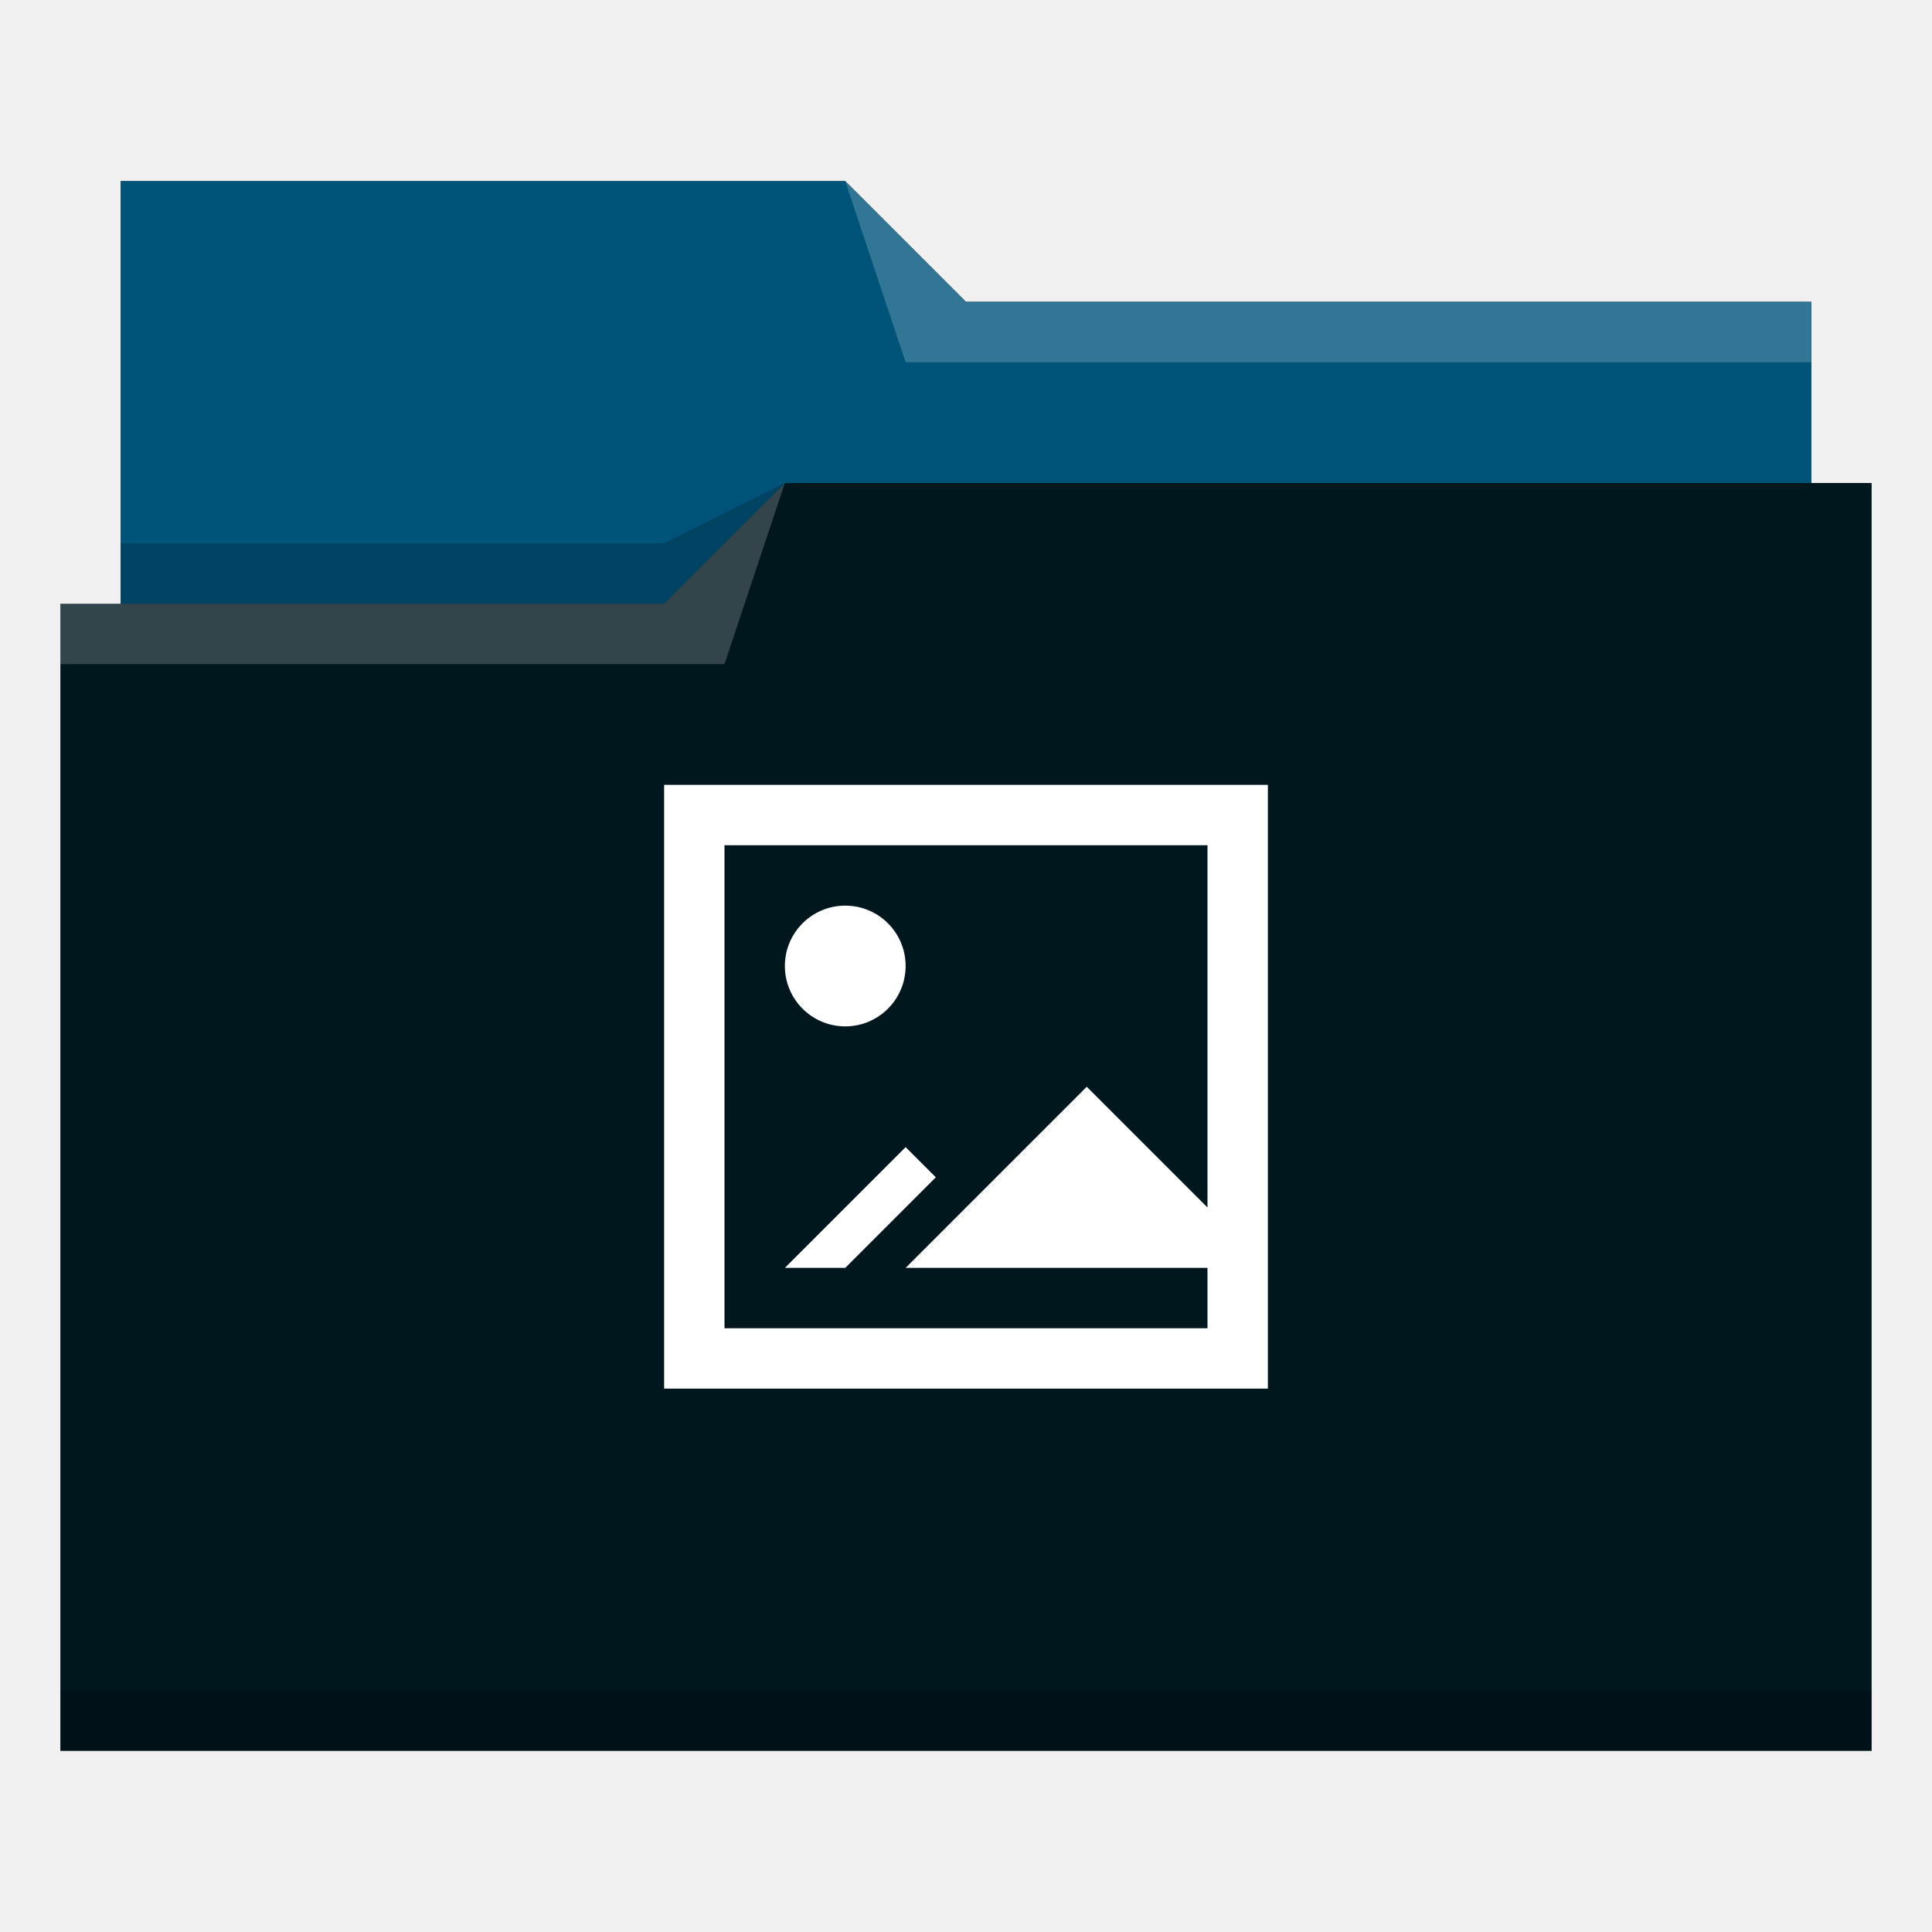
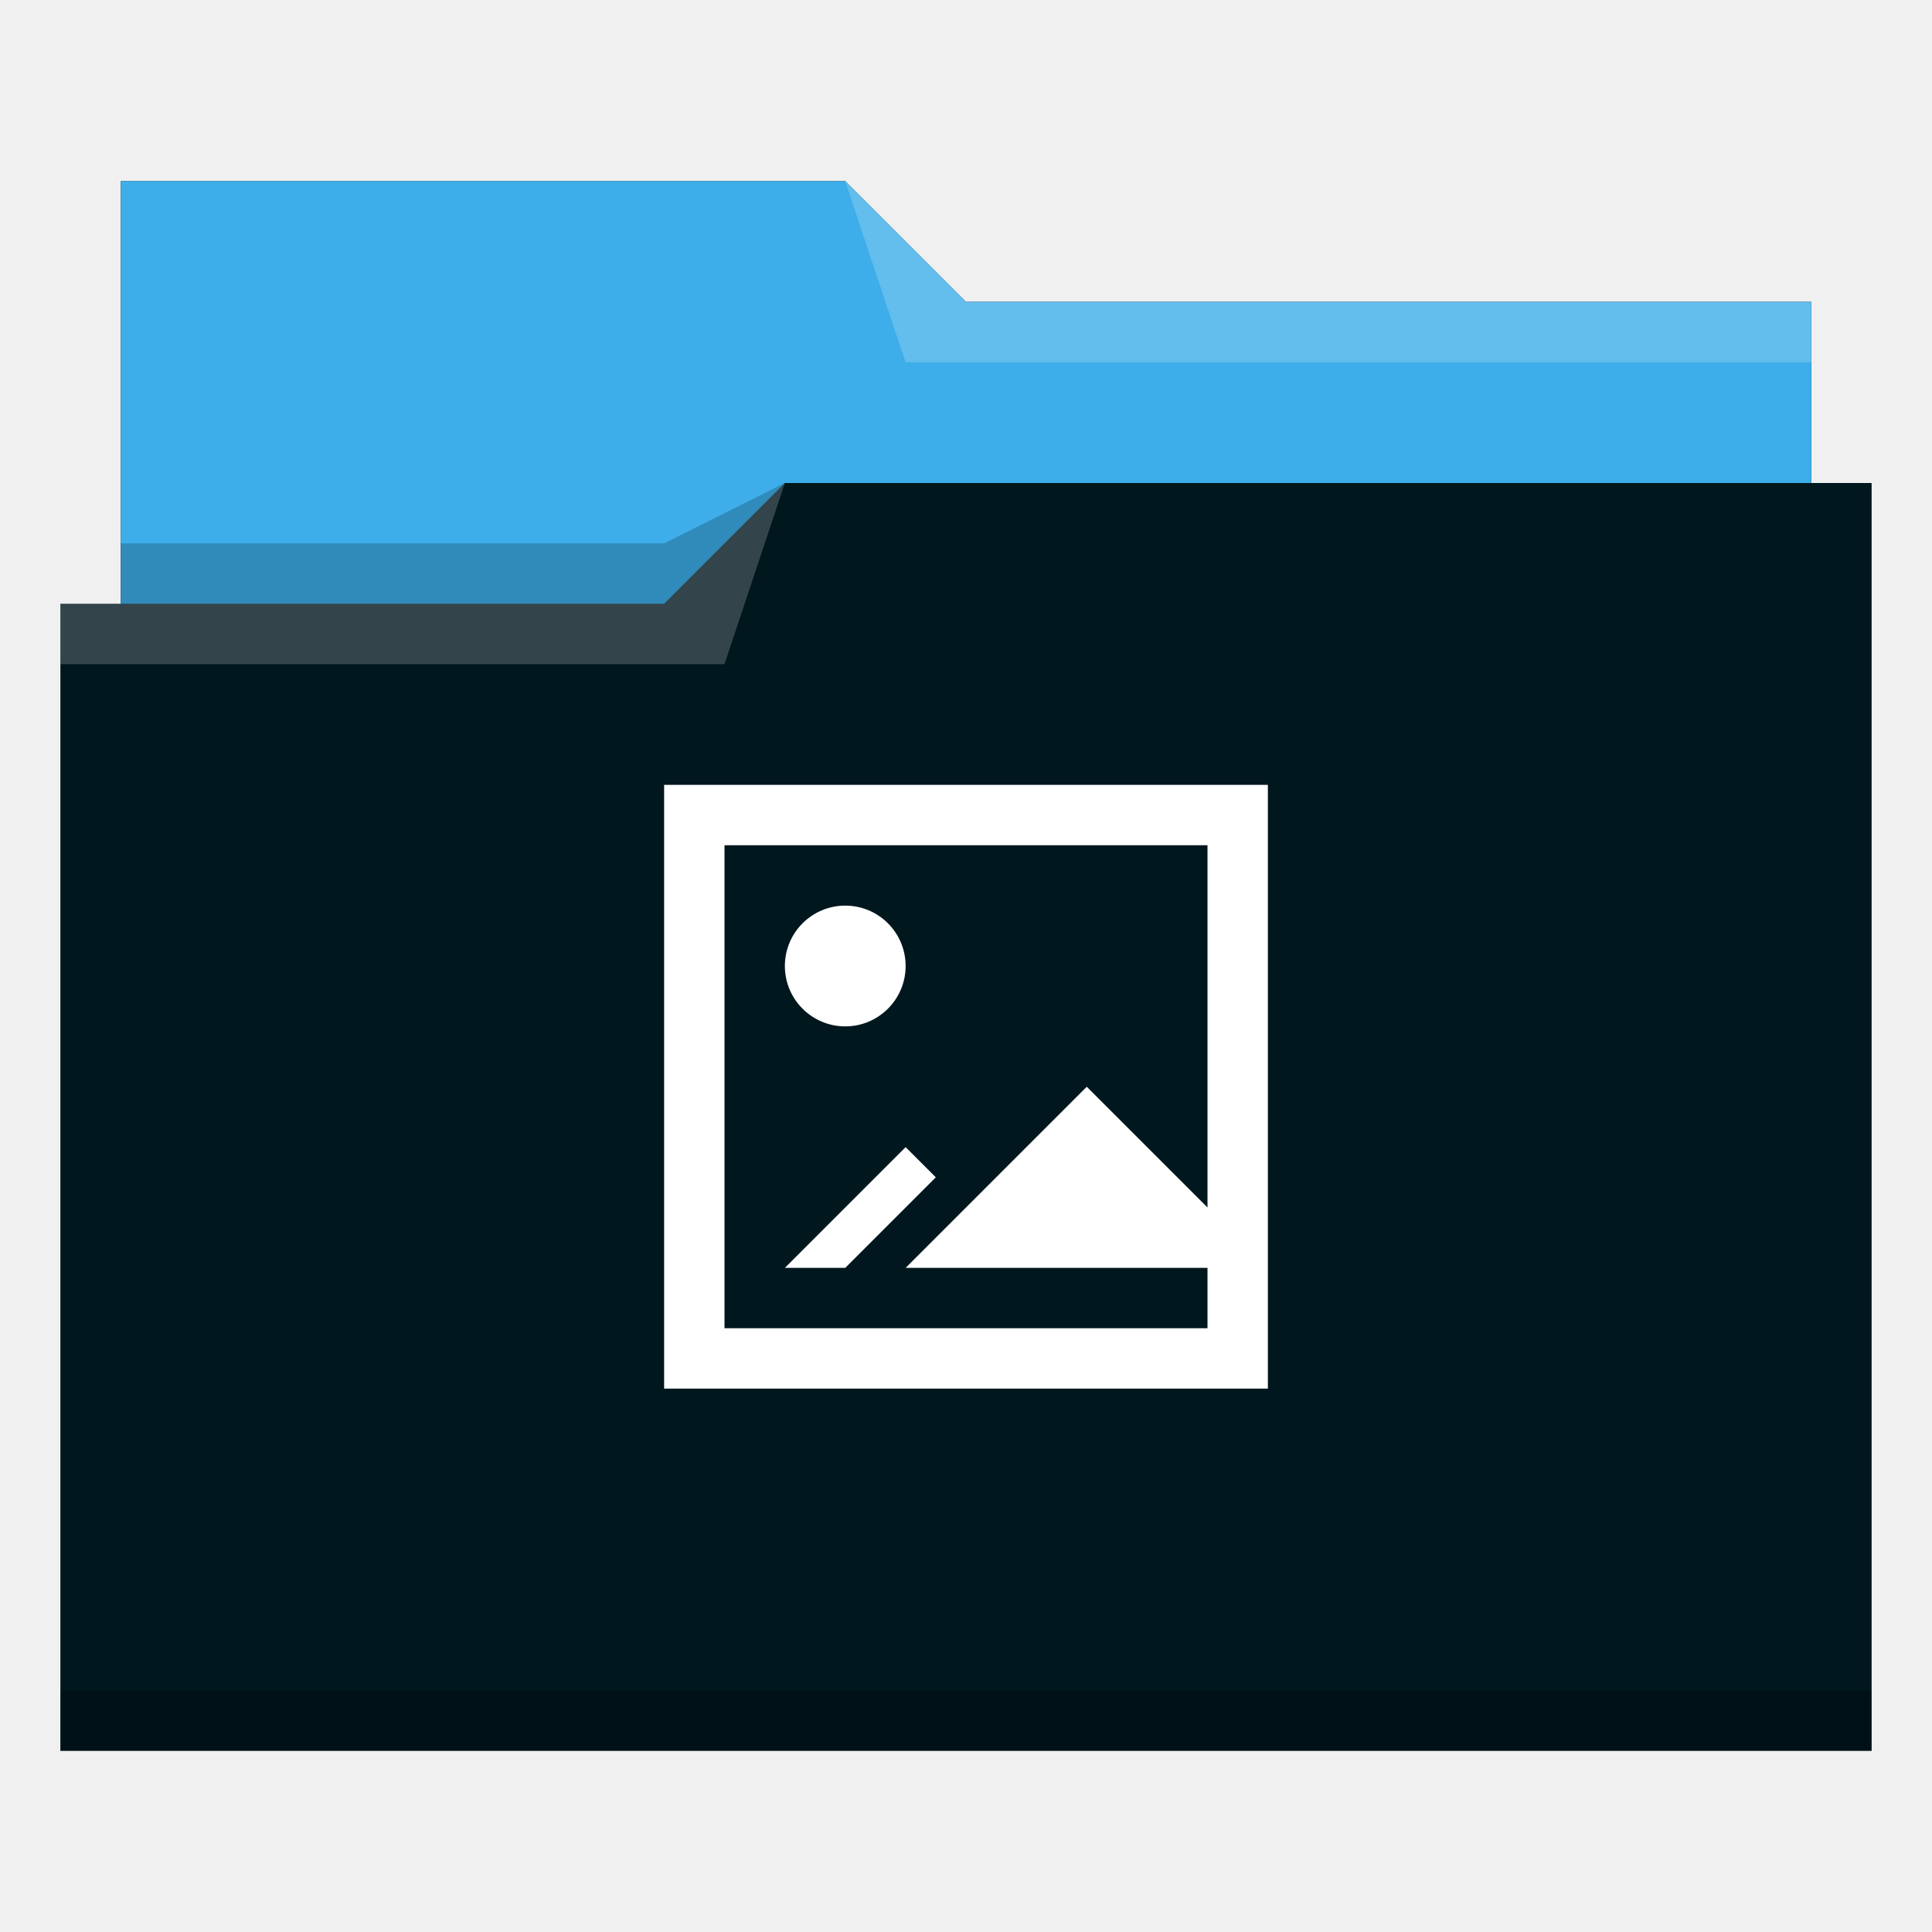
<svg xmlns="http://www.w3.org/2000/svg" viewBox="0 0 32 32" version="1.1" id="svg14">
  <defs id="defs3051">
    <style type="text/css" id="current-color-scheme">
      .ColorScheme-Text {
        color:#31363b;
      }
      .ColorScheme-Background {
        color:#eff0f1;
      }
      .ColorScheme-Highlight {
        color:#3daee9;
      }
      .ColorScheme-ViewText {
        color:#31363b;
      }
      .ColorScheme-ViewBackground {
        color:#fcfcfc;
      }
      .ColorScheme-ViewHover {
        color:#93cee9;
      }
      .ColorScheme-ViewFocus{
        color:#3daee9;
      }
      .ColorScheme-ButtonText {
        color:#31363b;
      }
      .ColorScheme-ButtonBackground {
        color:#eff0f1;
      }
      .ColorScheme-ButtonHover {
        color:#93cee9;
      }
      .ColorScheme-ButtonFocus{
        color:#3daee9;
      }
      </style>
  </defs>
  <path style="fill:#00171e;fill-opacity:1;stroke:none" d="M 2 3 L 2 10 L 1 10 L 1 29 L 12 29 L 13 29 L 31 29 L 31 8 L 30 8 L 30 5 L 16 5 L 14 3 L 2 3 z " class="ColorScheme-Highlight" id="path4" />
-   <path style="fill-opacity:1;fill-rule:evenodd;fill:#005379" d="m 2,3 0,7 9,0 L 13,8 30,8 30,5 16,5 14,3 2,3 Z" id="path6" />
+   <path style="fill-opacity:1;fill-rule:evenodd;fill:#3daee9" d="m 2,3 0,7 9,0 L 13,8 30,8 30,5 16,5 14,3 2,3 Z" id="path6" />
  <path style="fill:#ffffff;fill-opacity:0.2;fill-rule:evenodd" d="M 14 3 L 15 6 L 30 6 L 30 5 L 16 5 L 14 3 z M 13 8 L 11 10 L 1 10 L 1 11 L 12 11 L 13 8 z " id="path8" />
  <path style="fill-opacity:0.2;fill-rule:evenodd" d="M 13 8 L 11 9 L 2 9 L 2 10 L 11 10 L 13 8 z M 1 28 L 1 29 L 31 29 L 31 28 L 1 28 z " class="ColorScheme-Text" id="path10" />
  <path style="fill:#ffffff;fill-opacity:1;stroke:none" d="M 11 13 L 11 23 L 21 23 L 21 21 L 21 13 L 11 13 z M 12 14 L 20 14 L 20 20 L 18 18 L 15 21 L 20 21 L 20 22 L 12 22 L 12 14 z M 14 15 A 1 1 0 0 0 13 16 A 1 1 0 0 0 14 17 A 1 1 0 0 0 15 16 A 1 1 0 0 0 14 15 z M 15 19 L 13 21 L 14 21 L 15.5 19.5 L 15 19 z " class="ColorScheme-Background" id="path12" />
</svg>
